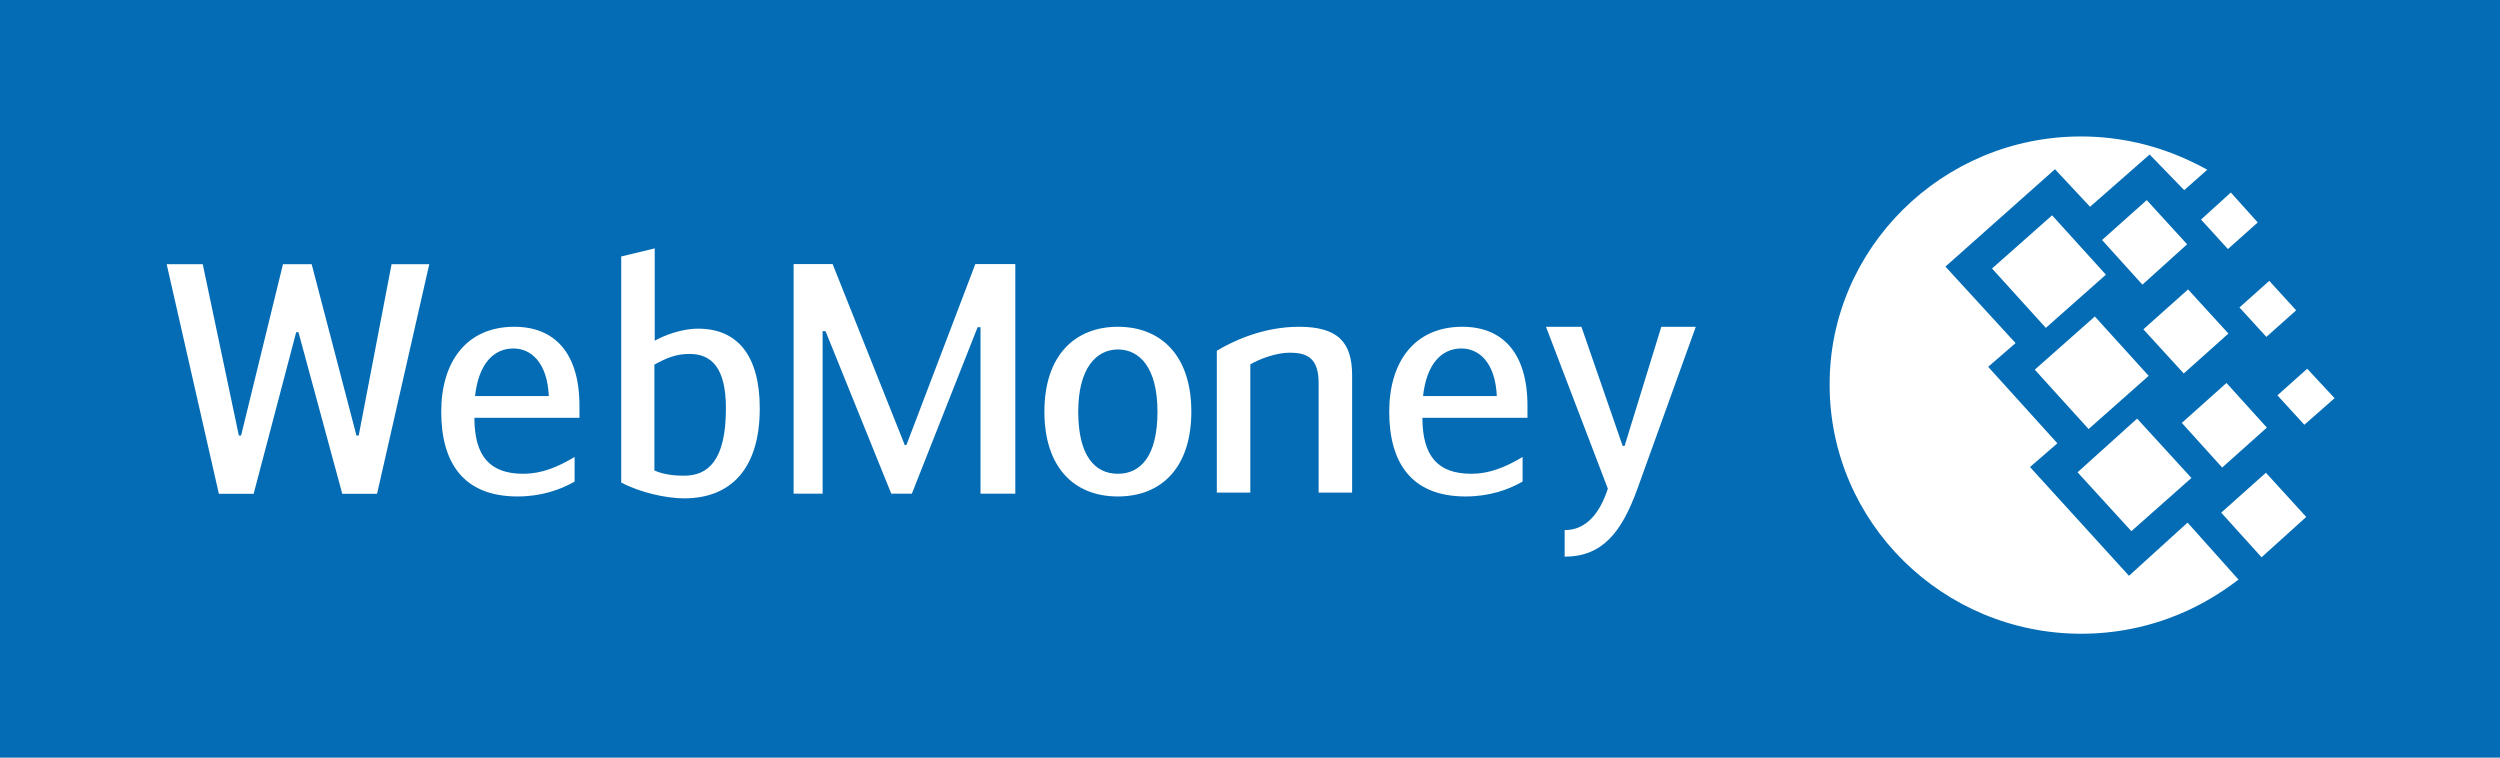
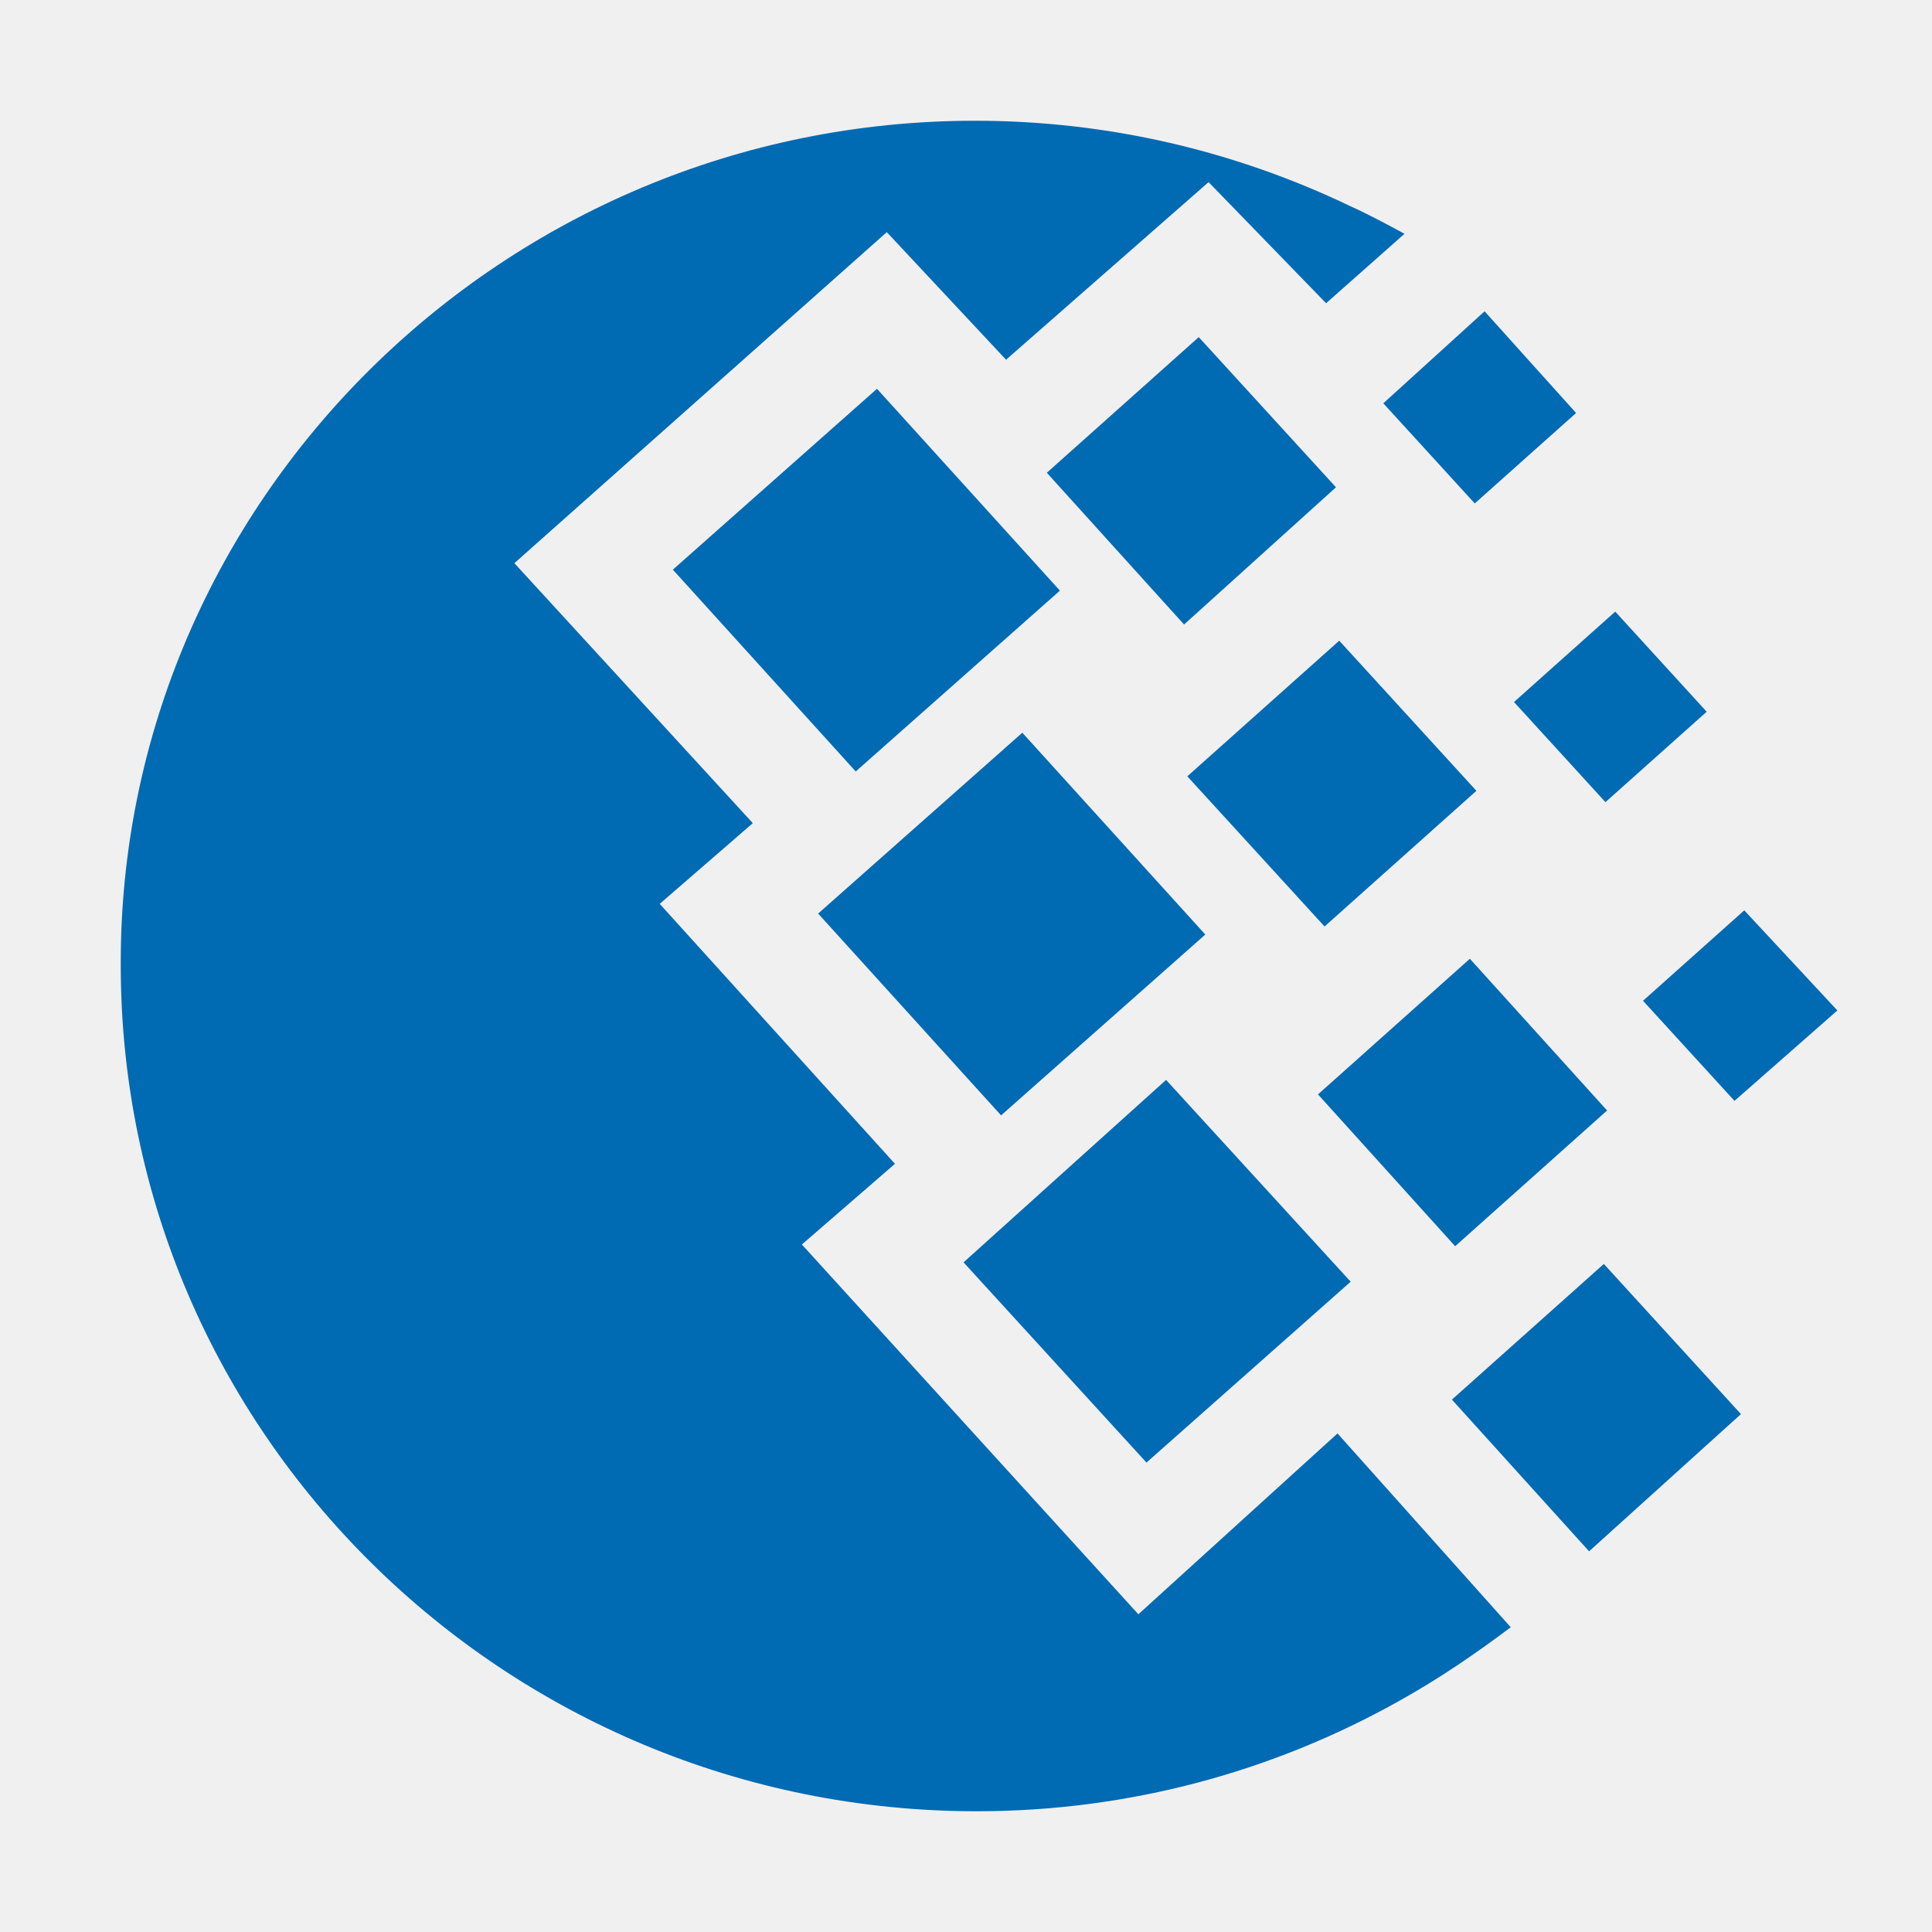
- <svg xmlns="http://www.w3.org/2000/svg" width="990" height="300" viewBox="0 0 990 300" fill="none">
-   <g clip-path="url(#clip0_1508_1890)">
-     <path d="M990 0H0V300H990V0Z" fill="#036CB5" />
-     <path fill-rule="evenodd" clip-rule="evenodd" d="M259.139 186.315C263.223 188.11 267.692 188.376 270.887 188.376C280.327 188.376 287.465 182.469 287.465 161.701C287.465 145.416 281.596 140.159 273.051 140.159C267.943 140.159 264.244 141.574 259.139 144.389L259.139 186.315ZM259.273 134.903C263.092 132.858 269.598 130.156 276.491 130.156C292.314 130.156 300.865 141.183 300.865 161.701C300.865 185.682 289.379 197.35 270.887 197.35C264.119 197.35 253.657 195.17 245.997 191.057V101.563L259.273 98.362V134.903ZM117.292 131.545H118.189L135.535 195.538H149.316L169.994 104.624H155.064L142.047 172.461H141.154L123.417 104.624H112.057L95.473 172.461H94.58L80.288 104.624H66L86.672 195.538H100.443L117.292 131.545ZM217.337 156.839H188.123C189.52 144.023 195.521 137.998 203.304 137.998C210.192 137.998 216.703 143.379 217.337 156.839ZM227.543 190.7V180.953C220.53 185.176 214.151 187.617 207.262 187.616C194.115 187.616 187.867 180.819 187.867 165.436H229.463V160.691C229.463 139.795 219.632 129.401 203.687 129.401C184.547 129.401 174.724 143.507 174.724 163.006C174.724 183.263 183.528 196.599 204.958 196.599C214.151 196.599 221.802 194.032 227.543 190.7ZM358.931 176.25H358.292L329.715 104.57H314.271V195.491H325.756V131.118H326.9L352.939 195.491H361.098L387.131 129.577H388.282V195.491H402.062V104.57H386.231L358.931 176.25ZM458.363 163.002C458.363 145.692 451.351 138.387 442.675 138.387C434.256 138.387 426.977 145.692 426.977 163.002C426.977 180.571 433.62 187.616 442.675 187.616C451.729 187.616 458.363 180.571 458.363 163.002ZM413.585 163.002C413.585 140.554 425.837 129.401 442.675 129.401C459.522 129.401 471.768 140.554 471.768 163.002C471.768 184.924 460.158 196.599 442.675 196.599C425.195 196.599 413.585 184.924 413.585 163.002ZM481.859 138.897C487.6 135.43 499.727 129.401 514.396 129.401C529.707 129.401 535.438 135.43 535.438 148.634V195.059H522.178V151.587C522.178 141.459 517.21 139.664 510.694 139.664C505.597 139.664 499.081 141.975 495.129 144.283V195.059H481.859L481.859 138.897ZM592.744 156.839H563.527C564.937 144.023 570.926 137.998 578.711 137.998C585.601 137.998 592.116 143.379 592.744 156.839ZM602.949 190.7V180.953C595.944 185.176 589.554 187.617 582.672 187.616C569.529 187.616 563.276 180.819 563.276 165.436H604.877V160.691C604.877 139.795 595.048 129.401 579.094 129.401C559.952 129.401 550.133 143.507 550.133 163.006C550.133 183.263 558.943 196.599 580.366 196.599C589.554 196.599 597.211 194.032 602.949 190.7ZM671.534 129.401H657.878L643.34 176.588H642.574L626.243 129.401H612.205L636.705 193.507C633.636 203.002 628.285 209.93 619.604 209.93V220.437C634.274 220.437 642.049 211.204 648.437 193.507L671.534 129.401Z" fill="white" />
-     <path d="M824.042 54.039C839.642 54.039 854.485 57.613 867.804 64.007C869.893 64.949 871.996 66.077 874.078 67.206L864.945 75.296L851.254 61.188L827.662 81.877L813.769 67.016L770.387 105.576L798.162 135.859L787.319 145.262L814.721 175.545L803.878 184.943L843.075 228.017L866.274 206.95L886.452 229.527C882.453 232.537 878.077 235.553 873.326 238.181C858.863 246.268 842.117 250.962 824.234 250.962C769.242 250.962 724.536 206.769 724.536 152.416C724.342 98.43 769.055 54.039 824.042 54.039ZM805.773 146.393L829.557 125.325L850.872 148.836L827.083 169.901L805.773 146.393ZM822.712 187.021L846.302 165.768L867.804 189.276L844.019 210.345L822.712 187.021ZM788.849 106.331L812.627 85.264L833.936 108.774L810.151 129.841L788.849 106.331ZM832.412 95.042L850.108 79.243L866.094 96.736L848.398 112.722L832.412 95.042ZM864 167.457L881.69 151.657L897.676 169.333L879.978 185.143L864 167.457ZM879.599 203.01L897.297 187.207L913.269 204.699L895.579 220.683L879.599 203.01ZM886.831 121.751L898.626 111.217L909.277 122.883L897.484 133.413L886.831 121.751ZM871.609 86.954L883.405 76.235L894.064 88.083L882.26 98.616L871.609 86.954ZM901.86 156.551L913.655 146.018L924.5 157.68L912.517 168.21L901.86 156.551ZM848.777 130.405L866.474 114.605L882.453 132.095L864.763 147.897L848.777 130.405Z" fill="white" />
-   </g>
-   <defs>
-     <clipPath id="clip0_1508_1890">
-       <rect width="990" height="300" fill="white" />
-     </clipPath>
-   </defs>
+ <svg xmlns="http://www.w3.org/2000/svg" width="512" height="512" viewBox="0 0 512 512" fill="none">
+   <path d="M258.378 32C293.869 32 327.637 40.131 357.938 54.677C362.691 56.821 367.474 59.387 372.21 61.955L351.433 80.359L320.285 48.265L266.614 95.331L235.008 61.522L136.314 149.247L199.501 218.142L174.834 239.532L237.174 308.426L212.504 329.808L301.678 427.802L354.457 379.873L400.361 431.236C391.263 438.084 381.308 444.944 370.499 450.925C337.596 469.322 299.499 480 258.815 480C133.708 480 32.001 379.462 32.001 255.808C31.56 132.989 133.284 32 258.378 32ZM216.817 242.105L270.926 194.176L319.417 247.663L265.296 295.587L216.817 242.105ZM255.352 334.536L309.021 286.183L357.938 339.665L303.827 387.596L255.352 334.536ZM178.315 150.965L232.409 103.036L280.888 156.523L226.777 204.449L178.315 150.965ZM277.42 125.282L317.679 89.339L354.048 129.137L313.789 165.503L277.42 125.282ZM349.283 290.026L389.528 254.082L425.895 294.294L385.634 330.261L349.283 290.026ZM384.772 370.909L425.033 334.958L461.371 374.753L421.125 411.115L384.772 370.909ZM401.223 186.045L428.057 162.08L452.289 188.62L425.46 212.576L401.223 186.045ZM366.594 106.882L393.43 82.496L417.68 109.45L390.824 133.413L366.594 106.882ZM435.415 265.215L462.249 241.251L486.92 267.783L459.66 291.739L435.415 265.215ZM314.651 205.733L354.912 169.789L391.264 209.577L351.02 245.528L314.651 205.733Z" fill="#006AB3" />
</svg>
